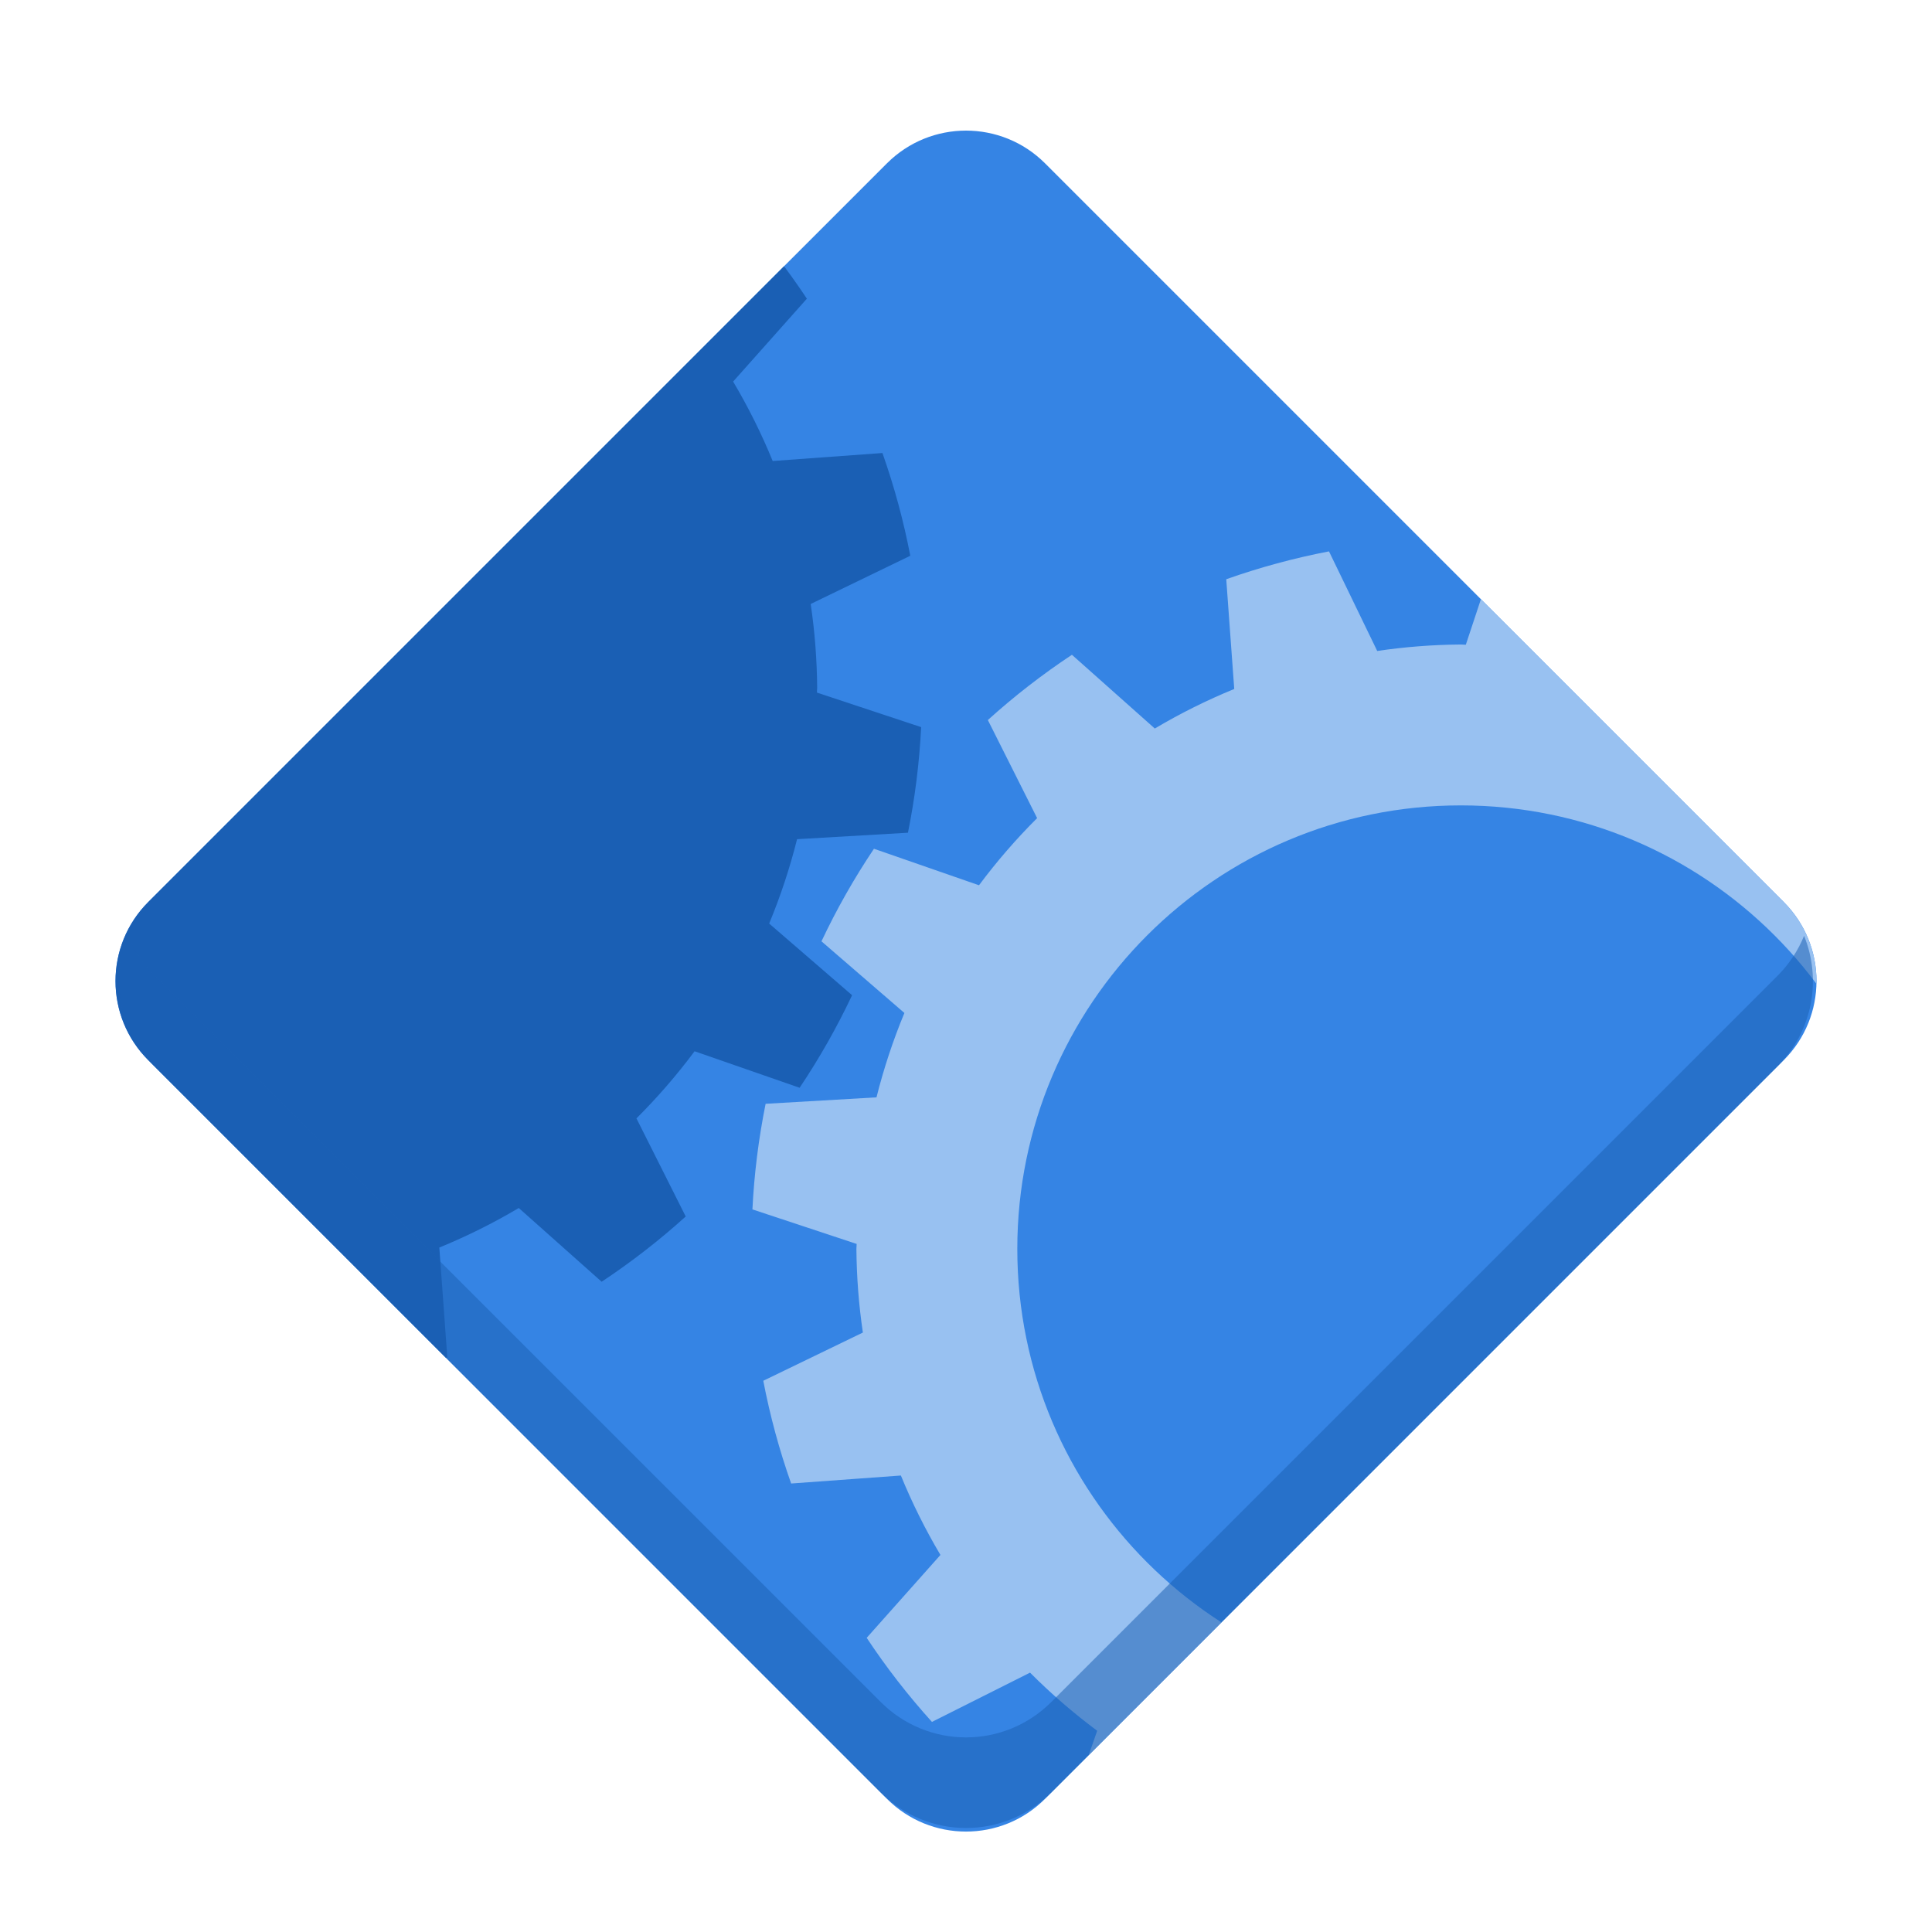
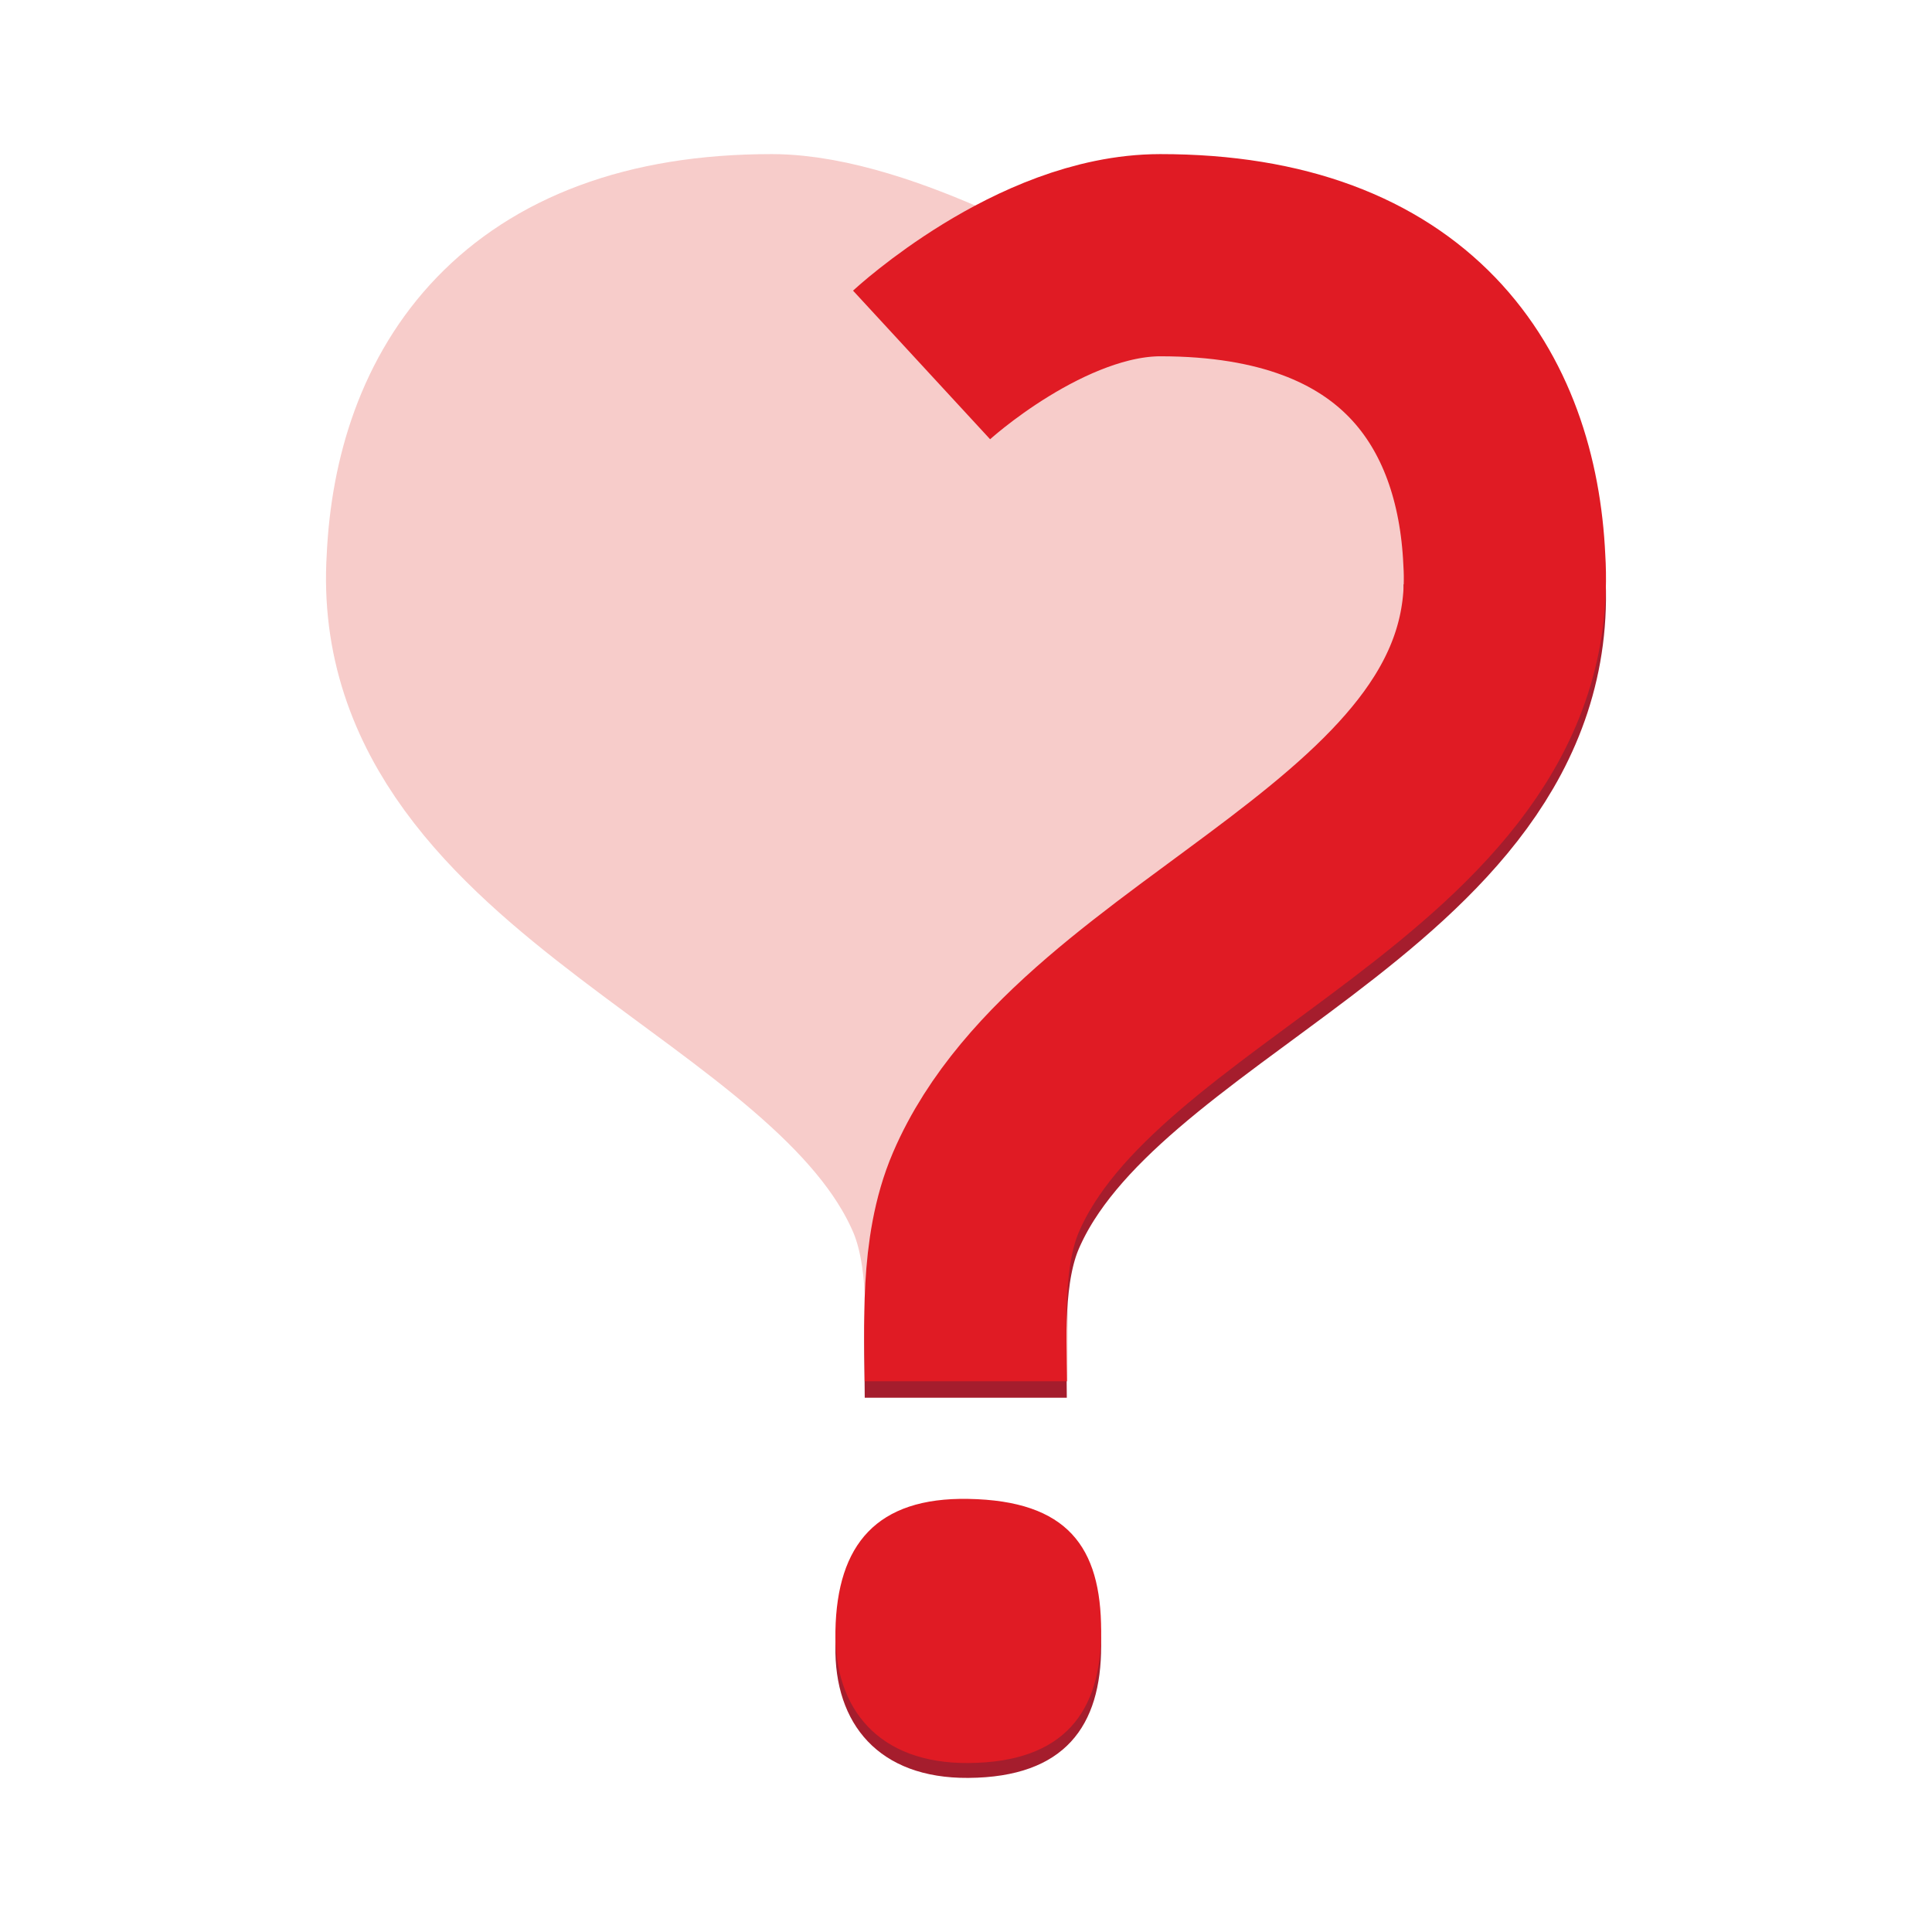
<svg xmlns="http://www.w3.org/2000/svg" width="33.75mm" height="33.75mm" viewBox="0 0 33.75 33.75" version="1.1" id="svg974">
  <defs id="defs968">
    <clipPath clipPathUnits="userSpaceOnUse" id="clipPath18689">
      <rect clip-path="none" transform="rotate(45)" ry="32" rx="32" y="123.999" x="486.037" height="362.943" width="362.943" id="rect18691" style="display:inline;opacity:1;vector-effect:none;fill:#4a86cf;fill-opacity:1;stroke:none;stroke-width:26.067;stroke-linecap:butt;stroke-linejoin:miter;stroke-miterlimit:4;stroke-dasharray:none;stroke-dashoffset:0;stroke-opacity:1;marker:none;marker-start:none;marker-mid:none;marker-end:none;paint-order:normal;enable-background:new" />
    </clipPath>
    <clipPath clipPathUnits="userSpaceOnUse" id="clipPath18689-3">
      <rect clip-path="none" transform="rotate(45)" ry="32" rx="32" y="123.999" x="486.037" height="362.943" width="362.943" id="rect18691-6" style="display:inline;opacity:1;vector-effect:none;fill:#4a86cf;fill-opacity:1;stroke:none;stroke-width:26.067;stroke-linecap:butt;stroke-linejoin:miter;stroke-miterlimit:4;stroke-dasharray:none;stroke-dashoffset:0;stroke-opacity:1;marker:none;marker-start:none;marker-mid:none;marker-end:none;paint-order:normal;enable-background:new" />
    </clipPath>
  </defs>
-   <g id="layer1" transform="translate(-61.81982,-103.944)">
-     <g transform="matrix(0.2636723,0,0,0.2636723,61.81982,-529.397)" style="display:inline;stroke-width:0.25;enable-background:new" id="g1836">
-       <g transform="matrix(0.25,0,0,0.25,0,2295)" id="g18818" style="stroke-width:0.25">
-         <g style="stroke-width:0.27" transform="matrix(0.9260519,0,0,0.9260519,18.93073,50.87633)" id="g18590">
-           <g style="stroke-width:0.27" id="g18681" clip-path="url(#clipPath18689-3)">
-             <rect style="opacity:1;vector-effect:none;fill:#3584e4;fill-opacity:1;stroke:none;stroke-width:8.221;stroke-linecap:butt;stroke-linejoin:miter;stroke-miterlimit:4;stroke-dasharray:none;stroke-dashoffset:0;stroke-opacity:1;marker:none;marker-start:none;marker-mid:none;marker-end:none;paint-order:normal" id="rect18571" width="424" height="424" x="458.337" y="90.642" rx="10.092" ry="10.092" transform="matrix(0.6052817,0.6052817,-0.6052817,0.6052817,33.44063,99.07363)" clip-path="none" />
-             <circle style="opacity:1;vector-effect:none;fill:#f66151;fill-opacity:1;stroke:none;stroke-width:7.037;stroke-linecap:butt;stroke-linejoin:miter;stroke-miterlimit:4;stroke-dasharray:none;stroke-dashoffset:0;stroke-opacity:1;marker:none;marker-start:none;marker-mid:none;marker-end:none;paint-order:normal" id="path18706" cx="0" cy="0" r="0" transform="translate(0,-212)" />
-             <circle style="opacity:1;vector-effect:none;fill:#f66151;fill-opacity:1;stroke:none;stroke-width:7.037;stroke-linecap:butt;stroke-linejoin:miter;stroke-miterlimit:4;stroke-dasharray:none;stroke-dashoffset:0;stroke-opacity:1;marker:none;marker-start:none;marker-mid:none;marker-end:none;paint-order:normal" id="path18708" cx="0" cy="0" r="0" transform="translate(0,-212)" />
-             <path style="display:inline;opacity:1;vector-effect:none;fill:#98c1f1;fill-opacity:1;stroke:none;stroke-width:7.037;stroke-linecap:butt;stroke-linejoin:miter;stroke-miterlimit:4;stroke-dasharray:none;stroke-dashoffset:0;stroke-opacity:1;marker:none;marker-start:none;marker-mid:none;marker-end:none;paint-order:normal;enable-background:new" d="m 408.92,561.918 -9.886,29.829 a 172.971,172.971 0 0 0 -1.427,-0.071 172.971,172.971 0 0 0 -23.929,1.852 l -13.801,-28.501 a 203.293,203.293 0 0 0 -29.401,7.972 l 2.286,31.405 a 172.971,172.971 0 0 0 -22.732,11.319 l -23.718,-21.103 a 203.293,203.293 0 0 0 -24.059,18.674 l 14.099,28.073 a 172.971,172.971 0 0 0 -16.636,19.211 l -30.058,-10.448 a 203.293,203.293 0 0 0 -15.017,26.488 l 23.73,20.507 a 172.971,172.971 0 0 0 -7.985,24.143 l -31.73,1.849 a 203.293,203.293 0 0 0 -3.778,30.217 l 29.829,9.886 a 172.971,172.971 0 0 0 -0.071,1.427 172.971,172.971 0 0 0 1.852,23.929 l -28.501,13.801 a 203.293,203.293 0 0 0 7.972,29.401 l 31.405,-2.286 a 172.971,172.971 0 0 0 11.319,22.732 l -21.103,23.718 a 203.293,203.293 0 0 0 18.674,24.059 l 28.073,-14.099 a 172.971,172.971 0 0 0 19.211,16.636 l -10.448,30.058 a 203.293,203.293 0 0 0 26.488,15.017 l 20.507,-23.73 a 172.971,172.971 0 0 0 24.143,7.985 l 1.849,31.73 a 203.293,203.293 0 0 0 30.217,3.778 l 9.886,-29.829 a 172.971,172.971 0 0 0 1.427,0.071 172.971,172.971 0 0 0 23.929,-1.852 l 13.801,28.501 a 203.293,203.293 0 0 0 29.401,-7.972 l -2.286,-31.405 a 172.971,172.971 0 0 0 22.732,-11.319 l 23.718,21.103 A 203.293,203.293 0 0 0 532.96,916 l -14.099,-28.073 a 172.971,172.971 0 0 0 16.636,-19.211 l 30.058,10.448 a 203.293,203.293 0 0 0 15.017,-26.488 l -23.73,-20.507 a 172.971,172.971 0 0 0 7.985,-24.143 l 31.73,-1.849 a 203.293,203.293 0 0 0 3.778,-30.217 l -29.829,-9.886 a 172.971,172.971 0 0 0 0.071,-1.427 172.971,172.971 0 0 0 -1.852,-23.929 l 28.501,-13.801 a 203.293,203.293 0 0 0 -7.972,-29.401 l -31.405,2.286 a 172.971,172.971 0 0 0 -11.319,-22.732 l 21.103,-23.718 a 203.293,203.293 0 0 0 -18.674,-24.059 l -28.073,14.099 a 172.971,172.971 0 0 0 -19.211,-16.636 l 10.448,-30.058 A 203.293,203.293 0 0 0 485.636,581.681 l -20.507,23.73 a 172.971,172.971 0 0 0 -24.143,-7.985 l -1.849,-31.73 a 203.293,203.293 0 0 0 -30.217,-3.778 z M 397.607,637.722 A 126.926,126.926 0 0 1 524.532,764.647 126.926,126.926 0 0 1 397.607,891.572 126.926,126.926 0 0 1 270.682,764.647 126.926,126.926 0 0 1 397.607,637.722 Z" id="path18717-4" />
-             <path id="path18758" d="m 51.748,401.284 -9.886,29.829 c -0.476,-0.026 -0.951,-0.05 -1.427,-0.071 -8.01,0.062 -16.005,0.681 -23.929,1.852 L 2.706,404.392 c -9.986,1.918 -19.814,4.583 -29.401,7.972 l 2.286,31.405 c -7.844,3.211 -15.442,6.994 -22.732,11.319 l -23.718,-21.103 c -8.475,5.614 -16.518,11.857 -24.059,18.674 l 14.099,28.073 c -6.009,5.987 -11.569,12.408 -16.636,19.211 l -30.058,-10.448 c -5.661,8.442 -10.68,17.296 -15.017,26.488 l 23.73,20.507 c -3.25,7.841 -5.919,15.91 -7.985,24.143 l -31.73,1.849 c -2.013,9.964 -3.276,20.064 -3.778,30.217 l 29.829,9.886 c -0.026,0.476 -0.05,0.951 -0.071,1.427 0.062,8.01 0.681,16.005 1.852,23.929 l -28.501,13.801 c 1.918,9.986 4.583,19.814 7.972,29.401 l 31.405,-2.286 c 3.211,7.844 6.994,15.442 11.319,22.732 l -21.103,23.718 c 5.614,8.475 11.857,16.518 18.674,24.059 l 28.073,-14.099 c 5.987,6.009 12.408,11.569 19.211,16.636 l -10.448,30.058 c 8.442,5.661 17.296,10.68 26.488,15.017 l 20.507,-23.73 c 7.841,3.25 15.91,5.919 24.143,7.985 l 1.849,31.73 c 9.964,2.013 20.064,3.276 30.217,3.778 l 9.886,-29.829 c 0.476,0.026 0.951,0.05 1.427,0.071 8.01,-0.062 16.005,-0.681 23.929,-1.852 l 13.801,28.501 c 9.986,-1.918 19.814,-4.583 29.401,-7.972 l -2.286,-31.405 c 7.844,-3.211 15.442,-6.994 22.732,-11.319 l 23.718,21.103 c 8.475,-5.614 16.518,-11.857 24.059,-18.674 l -14.099,-28.073 c 6.009,-5.987 11.569,-12.408 16.636,-19.211 l 30.058,10.448 c 5.661,-8.442 10.68,-17.296 15.017,-26.488 l -23.73,-20.507 c 3.25,-7.841 5.919,-15.91 7.985,-24.143 l 31.73,-1.849 c 2.013,-9.964 3.276,-20.064 3.778,-30.217 l -29.829,-9.886 c 0.026,-0.476 0.05,-0.951 0.071,-1.427 -0.062,-8.01 -0.681,-16.005 -1.852,-23.929 l 28.501,-13.801 c -1.918,-9.986 -4.583,-19.814 -7.972,-29.401 l -31.405,2.286 c -3.211,-7.844 -6.994,-15.442 -11.319,-22.732 l 21.103,-23.718 c -5.614,-8.475 -11.857,-16.518 -18.674,-24.059 l -28.073,14.099 c -5.987,-6.009 -12.408,-11.569 -19.211,-16.636 l 10.448,-30.058 c -8.442,-5.661 -17.296,-10.68 -26.488,-15.017 l -20.507,23.73 c -7.841,-3.25 -15.91,-5.919 -24.143,-7.985 l -1.849,-31.73 c -9.964,-2.013 -20.064,-3.276 -30.217,-3.778 z" style="display:inline;opacity:1;vector-effect:none;fill:#1a5fb4;fill-opacity:1;stroke:none;stroke-width:7.037;stroke-linecap:butt;stroke-linejoin:miter;stroke-miterlimit:4;stroke-dasharray:none;stroke-dashoffset:0;stroke-opacity:1;marker:none;marker-start:none;marker-mid:none;marker-end:none;paint-order:normal;enable-background:new" />
-           </g>
-         </g>
-         <path style="display:inline;opacity:0.534;vector-effect:none;fill:#1a5fb4;fill-opacity:1;stroke:none;stroke-width:1.629;stroke-linecap:butt;stroke-linejoin:miter;stroke-miterlimit:4;stroke-dasharray:none;stroke-dashoffset:0;stroke-opacity:1;marker:none;marker-start:none;marker-mid:none;marker-end:none;paint-order:normal;enable-background:new" clip-path="none" d="m 8.477,2676 c -1.171,2.887 -0.583,6.308 1.766,8.656 l 48.102,48.102 c 3.134,3.134 8.179,3.134 11.312,0 l 48.102,-48.102 c 2.348,-2.348 2.937,-5.77 1.766,-8.656 -0.392,0.966 -0.98,1.871 -1.766,2.656 l -48.102,48.102 c -3.134,3.134 -8.179,3.134 -11.312,0 L 10.242,2678.656 C 9.457,2677.871 8.868,2676.965 8.477,2676 Z" transform="matrix(4,0,0,4,0,-10028)" id="rect18571-6" />
-       </g>
-       <rect y="2402" x="-1.5000001e-06" height="128" width="128" id="rect9125-7-2" style="display:inline;opacity:1;vector-effect:none;fill:none;fill-opacity:1;stroke:none;stroke-width:1.25;stroke-linecap:butt;stroke-linejoin:miter;stroke-miterlimit:4;stroke-dasharray:none;stroke-dashoffset:0;stroke-opacity:1;marker:none;marker-start:none;marker-mid:none;marker-end:none;paint-order:normal;enable-background:new" />
-     </g>
+   <rect style="fill:#f7ccca;stroke:#fab4ab;stroke-width:0.013;stroke-opacity:1;fill-opacity:1" id="rect1" width="16.478" height="13.009" x="8.703" y="5.353" ry="4.988" />
+   <g id="g1" transform="translate(0.6729819,-0.3268977)">
+     <path style="display:inline;fill:none;stroke:#f7ccca;stroke-width:3.532;stroke-linecap:butt;stroke-linejoin:miter;stroke-dasharray:none;stroke-opacity:1;enable-background:new" d="m 17.527,6.481 c 0,0 -2.827,-1.694 -4.717,-1.696 -4.327,-0.004 -5.884,2.53 -6.012,5.323 -0.325,5.218 7.251,6.851 9.055,11.045 0.448,1.041 0.353,2.364 0.353,3.303" id="path2" />
+     <path id="path11" style="display:inline;fill:none;stroke:#a51d2d;stroke-width:3.53;stroke-linecap:butt;stroke-linejoin:miter;stroke-dasharray:none;stroke-opacity:1;enable-background:new" d="m 25.608,10.431 c 0.31,5.199 -7.255,6.83 -9.057,11.015 -0.448,1.039 -0.353,2.372 -0.353,3.298" />
+     <path style="display:inline;fill:none;stroke:#e01b24;stroke-width:3.532;stroke-linecap:butt;stroke-linejoin:miter;stroke-dasharray:none;stroke-opacity:1;enable-background:new" d="m 15.426,6.702 c 0,0 2.076,-1.915 4.168,-1.917 4.327,-0.003 5.884,2.53 6.012,5.323 0.325,5.218 -7.251,6.851 -9.055,11.045 -0.448,1.041 -0.353,2.375 -0.353,3.303" id="path1" />
+     <path id="path12" style="display:inline;fill:#a51d2d;fill-opacity:1;stroke-width:9.856;enable-background:new" d="m 18.563,29.078 c 0.001,1.399 -0.633,2.296 -2.321,2.307 -1.563,0.011 -2.345,-0.944 -2.321,-2.307 0.027,-1.516 0.726,-2.336 2.321,-2.307 1.734,0.031 2.319,0.839 2.321,2.307 z" />
+     <path id="path4" style="display:inline;fill:#e01b24;stroke-width:9.856;enable-background:new" d="m 18.563,28.818 c 0.001,1.399 -0.633,2.296 -2.321,2.307 -1.563,0.011 -2.345,-0.944 -2.321,-2.307 0.027,-1.516 0.726,-2.336 2.321,-2.307 1.734,0.031 2.319,0.839 2.321,2.307 z" />
  </g>
</svg>
